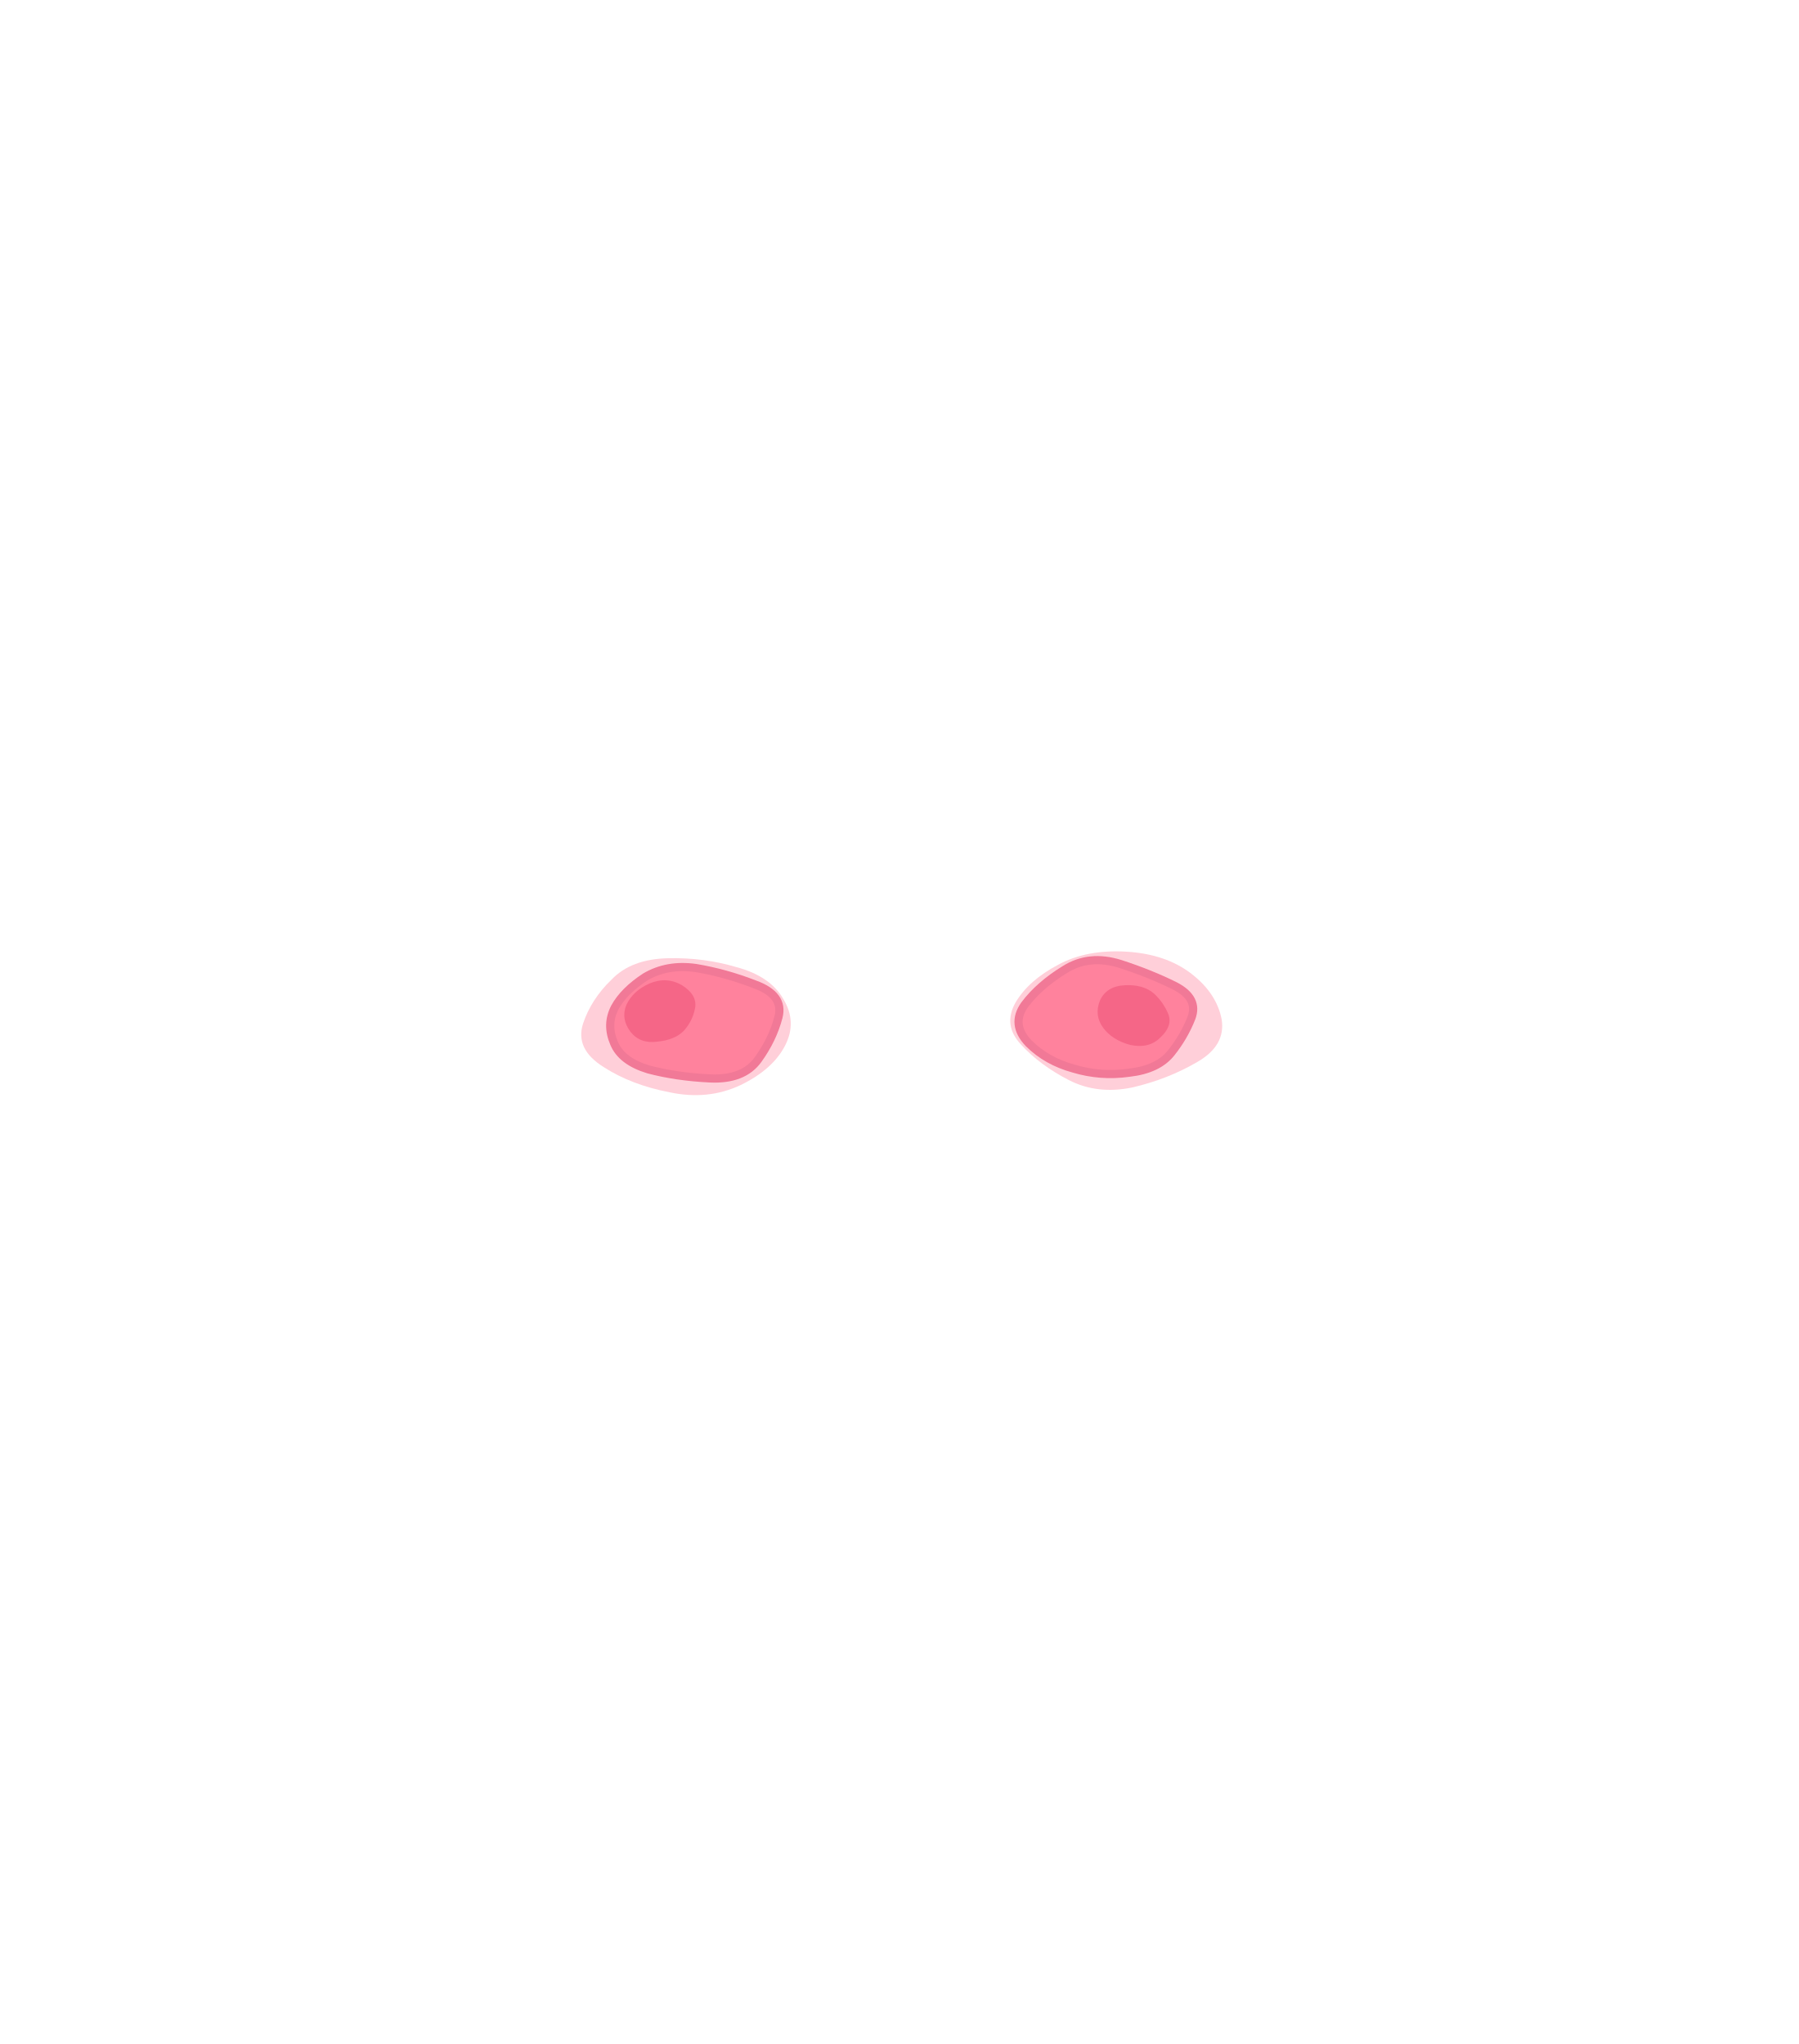
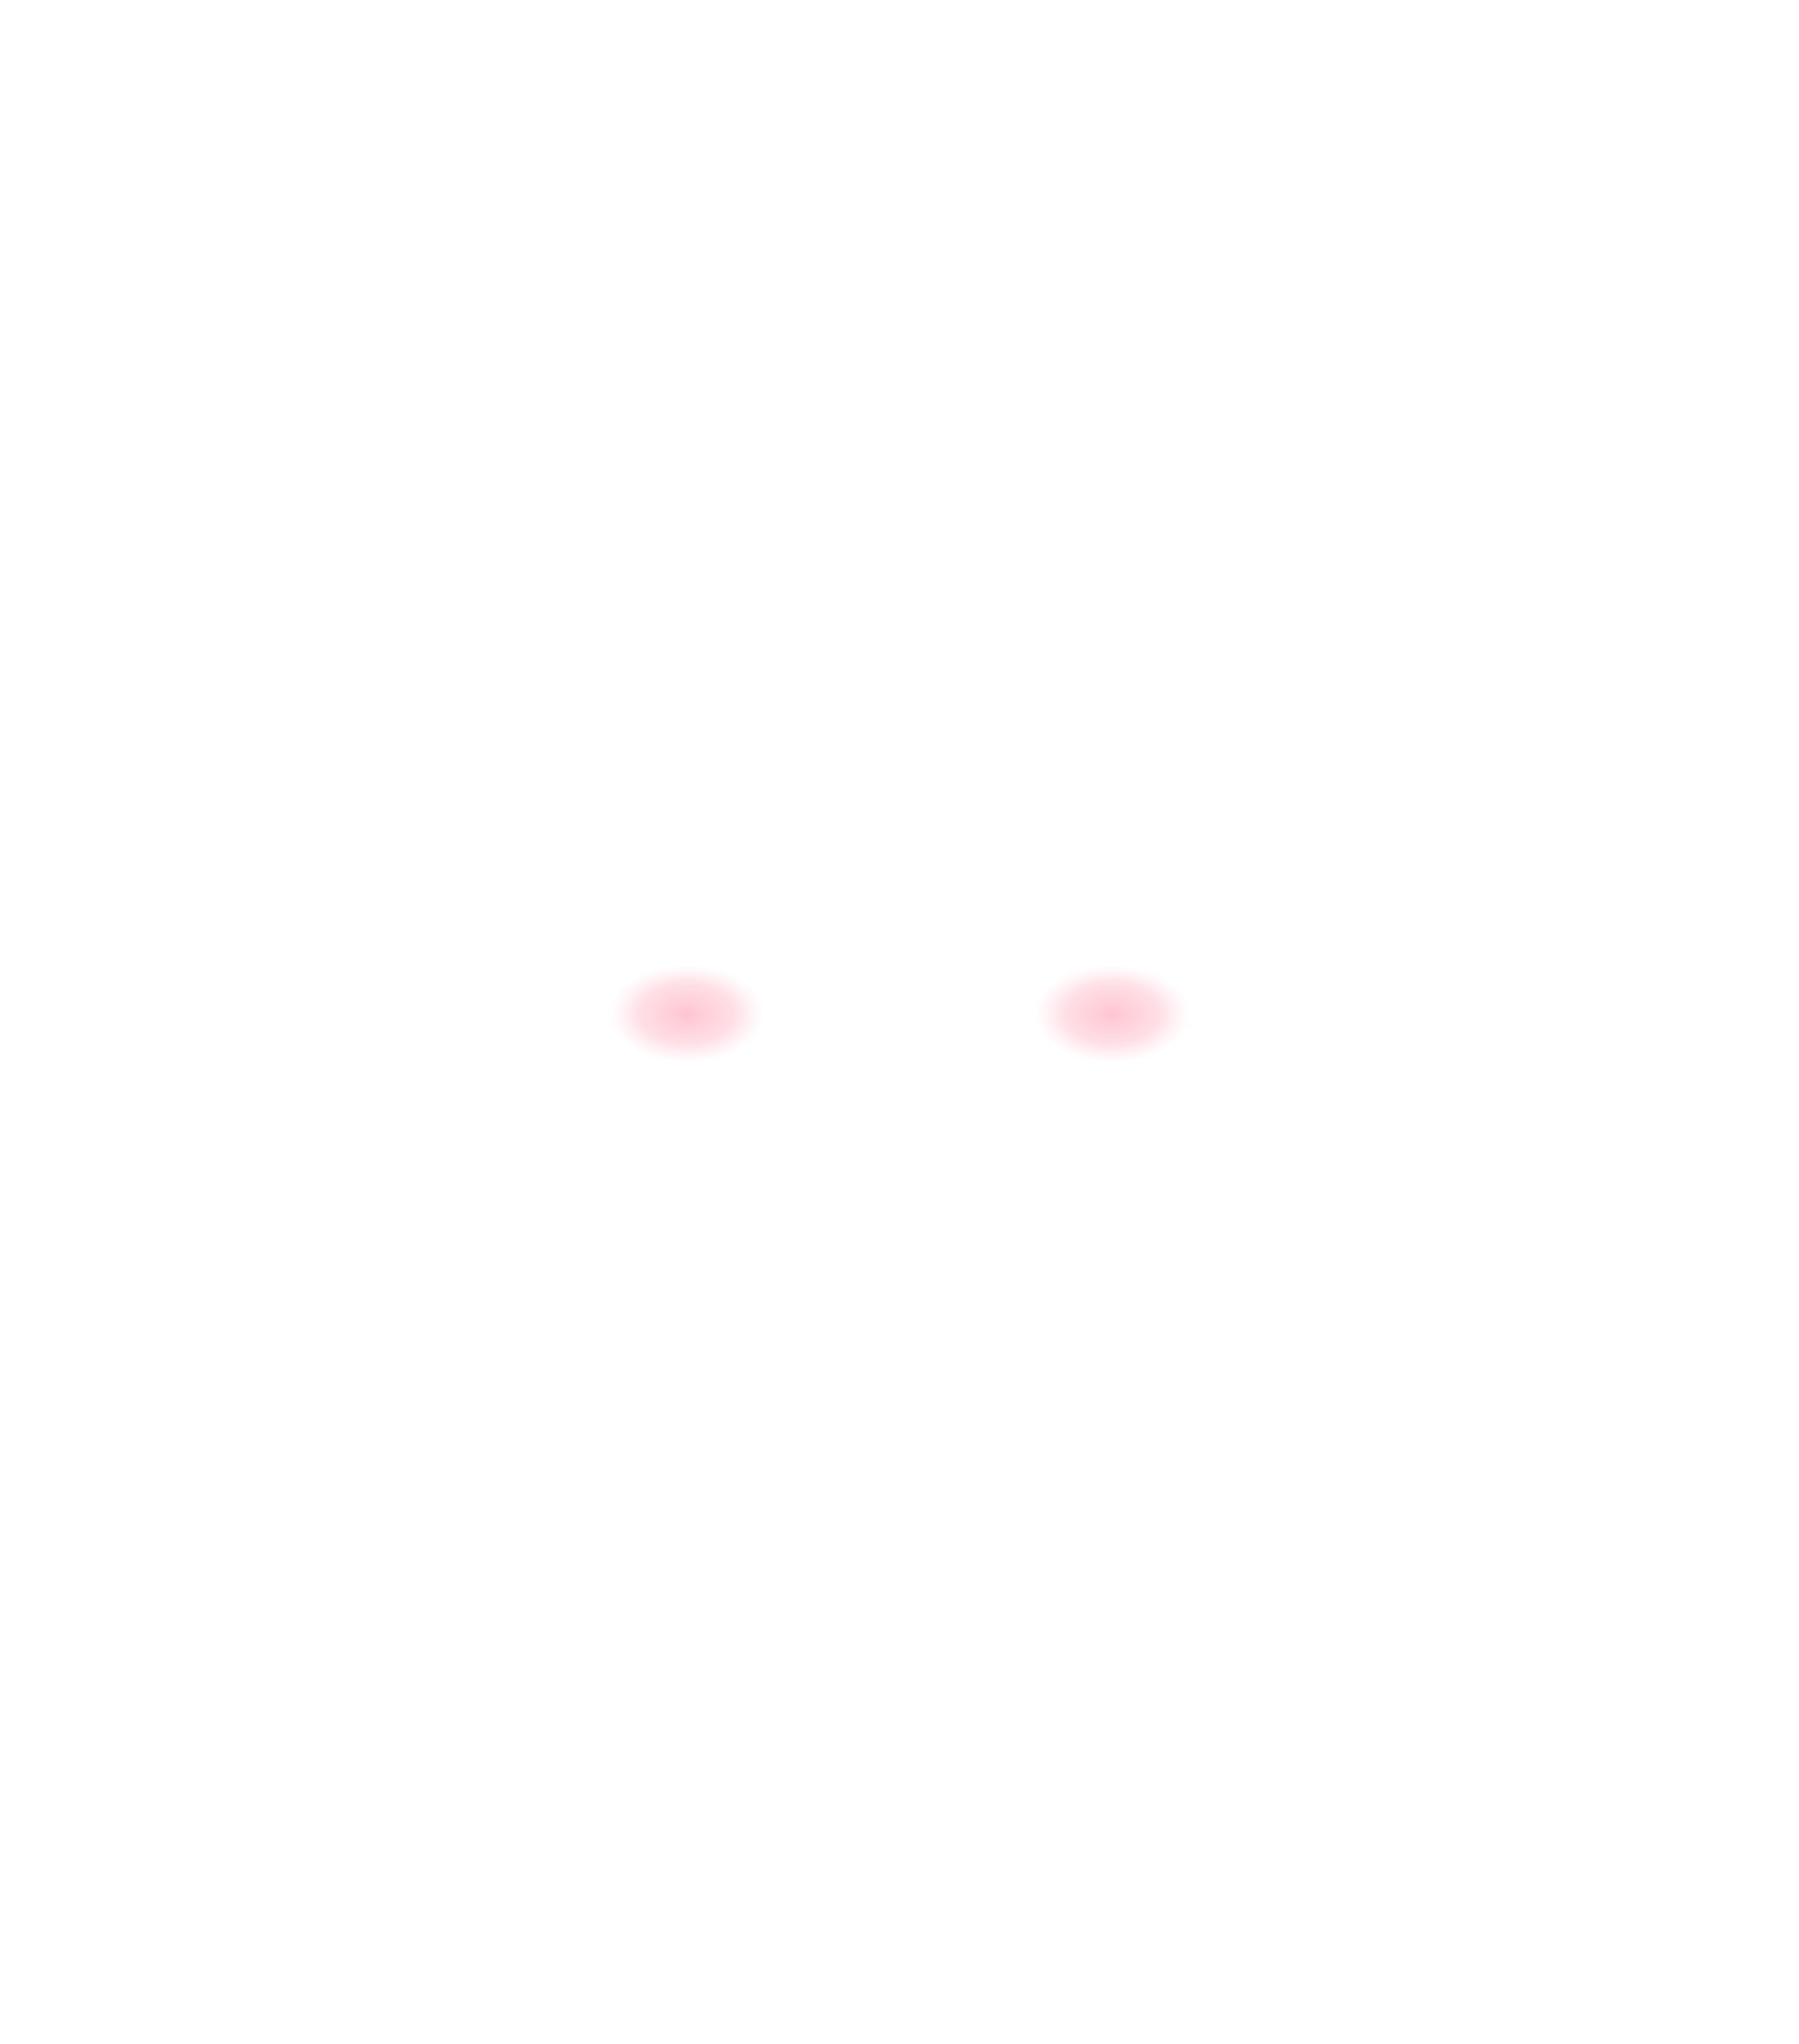
<svg xmlns="http://www.w3.org/2000/svg" viewBox="0 0 220 250" fill="none" stroke-linecap="round" stroke-linejoin="round">
-   <path d="M95.8 122.2 Q97.5 125.0 96.0 127.9 Q94.5 130.8 90.6 132.7 Q86.6 134.6 81.9 133.6 Q77.2 132.7 73.8 130.5 Q70.3 128.3 71.3 125.2 Q72.3 122.2 74.8 119.8 Q77.2 117.3 81.7 117.2 Q86.1 117.1 90.1 118.3 Q94.2 119.4 95.8 122.2 Z" fill="#FF4F74" stroke="none" stroke-width="1" opacity="0.27" />
-   <path d="M92.7 129.6 Q90.9 132.1 86.8 131.9 Q82.7 131.7 79.3 130.8 Q76.0 129.8 75.1 127.6 Q74.1 125.3 75.2 123.2 Q76.3 121.2 78.9 119.5 Q81.6 117.9 85.1 118.4 Q88.7 119.0 92.3 120.4 Q95.9 121.7 95.2 124.4 Q94.5 127.1 92.7 129.6 Z" fill="#FF4F74" stroke="#E8406A" stroke-width="1" opacity="0.6" />
-   <path d="M77.1 126.2 Q75.9 124.6 76.6 122.9 Q77.4 121.2 79.4 120.3 Q81.5 119.4 83.4 120.5 Q85.3 121.7 85.0 123.3 Q84.7 124.9 83.6 126.1 Q82.5 127.2 80.4 127.4 Q78.3 127.7 77.1 126.2 Z" fill="#E8406A" stroke="none" stroke-width="1" opacity="0.42" />
-   <path d="M138.5 133.0 Q134.2 133.9 130.7 132.1 Q127.2 130.3 124.9 127.8 Q122.6 125.4 124.2 122.6 Q125.8 119.9 129.4 118.0 Q132.9 116.1 137.8 116.4 Q142.6 116.7 145.7 119.1 Q148.8 121.5 149.4 124.7 Q149.9 127.9 146.4 129.9 Q142.8 132.0 138.5 133.0 Z" fill="#FF4F74" stroke="none" stroke-width="1" opacity="0.27" />
-   <path d="M125.8 127.6 Q123.6 125.3 125.3 122.9 Q127.1 120.5 130.2 118.6 Q133.2 116.7 137.0 117.9 Q140.7 119.1 143.7 120.6 Q146.6 122.1 145.7 124.5 Q144.8 126.8 143.2 128.8 Q141.6 130.8 138.1 131.2 Q134.6 131.7 131.3 130.7 Q128.0 129.8 125.8 127.6 Z" fill="#FF4F74" stroke="#E8406A" stroke-width="1" opacity="0.6" />
-   <path d="M134.5 122.4 Q135.3 120.6 137.6 120.5 Q139.8 120.4 141.1 121.5 Q142.3 122.6 142.9 124.1 Q143.4 125.5 141.9 126.9 Q140.5 128.3 138.2 127.8 Q136.0 127.2 134.9 125.7 Q133.8 124.2 134.5 122.4 Z" fill="#E8406A" stroke="none" stroke-width="1" opacity="0.42" />
+   <defs>
+     <radialGradient id="blush_light">
+       <stop offset="0" stop-color="#FF7E98" stop-opacity="1" />
+       <stop offset=".6" stop-color="#FF97AC" stop-opacity=".7" />
+       <stop offset="1" stop-color="#FFB0C0" stop-opacity="0" />
+     </radialGradient>
+   </defs>
+   <ellipse cx="84" cy="124" rx="9.5" ry="6" fill="url(#blush_light)" opacity="0.45" />
+   <ellipse cx="136" cy="124" rx="9.5" ry="6" fill="url(#blush_light)" opacity="0.45" />
</svg>
